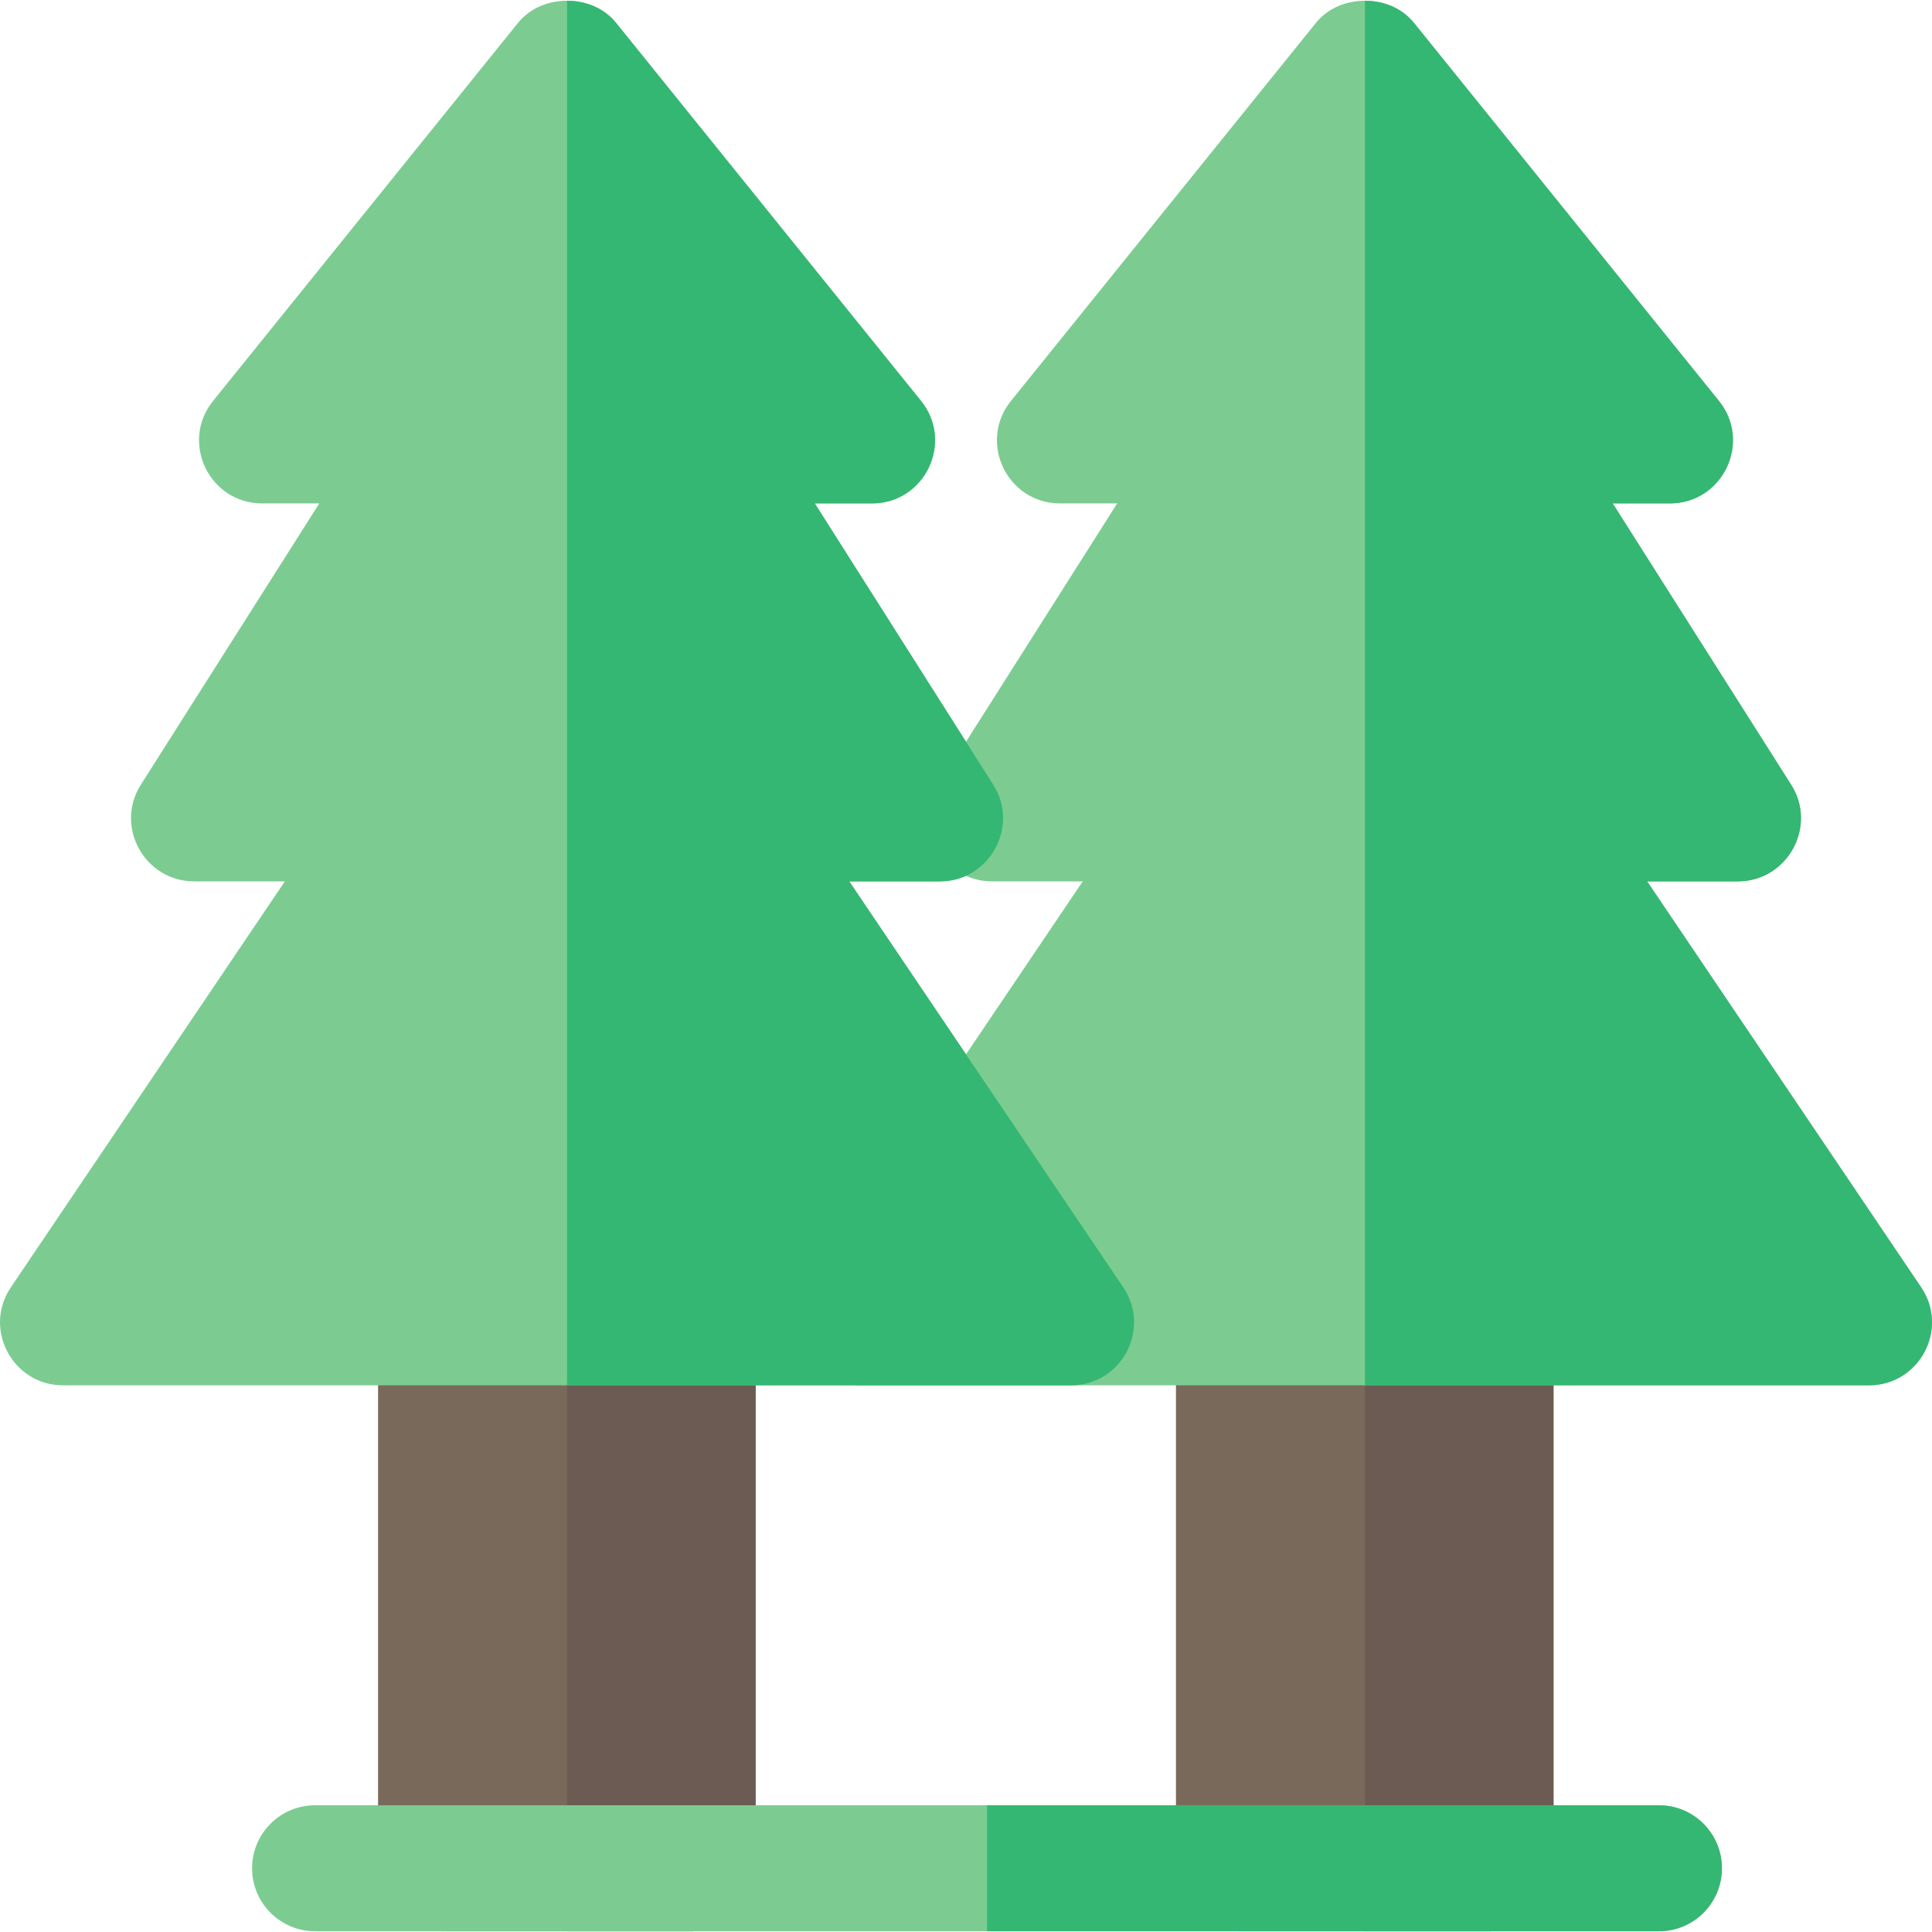
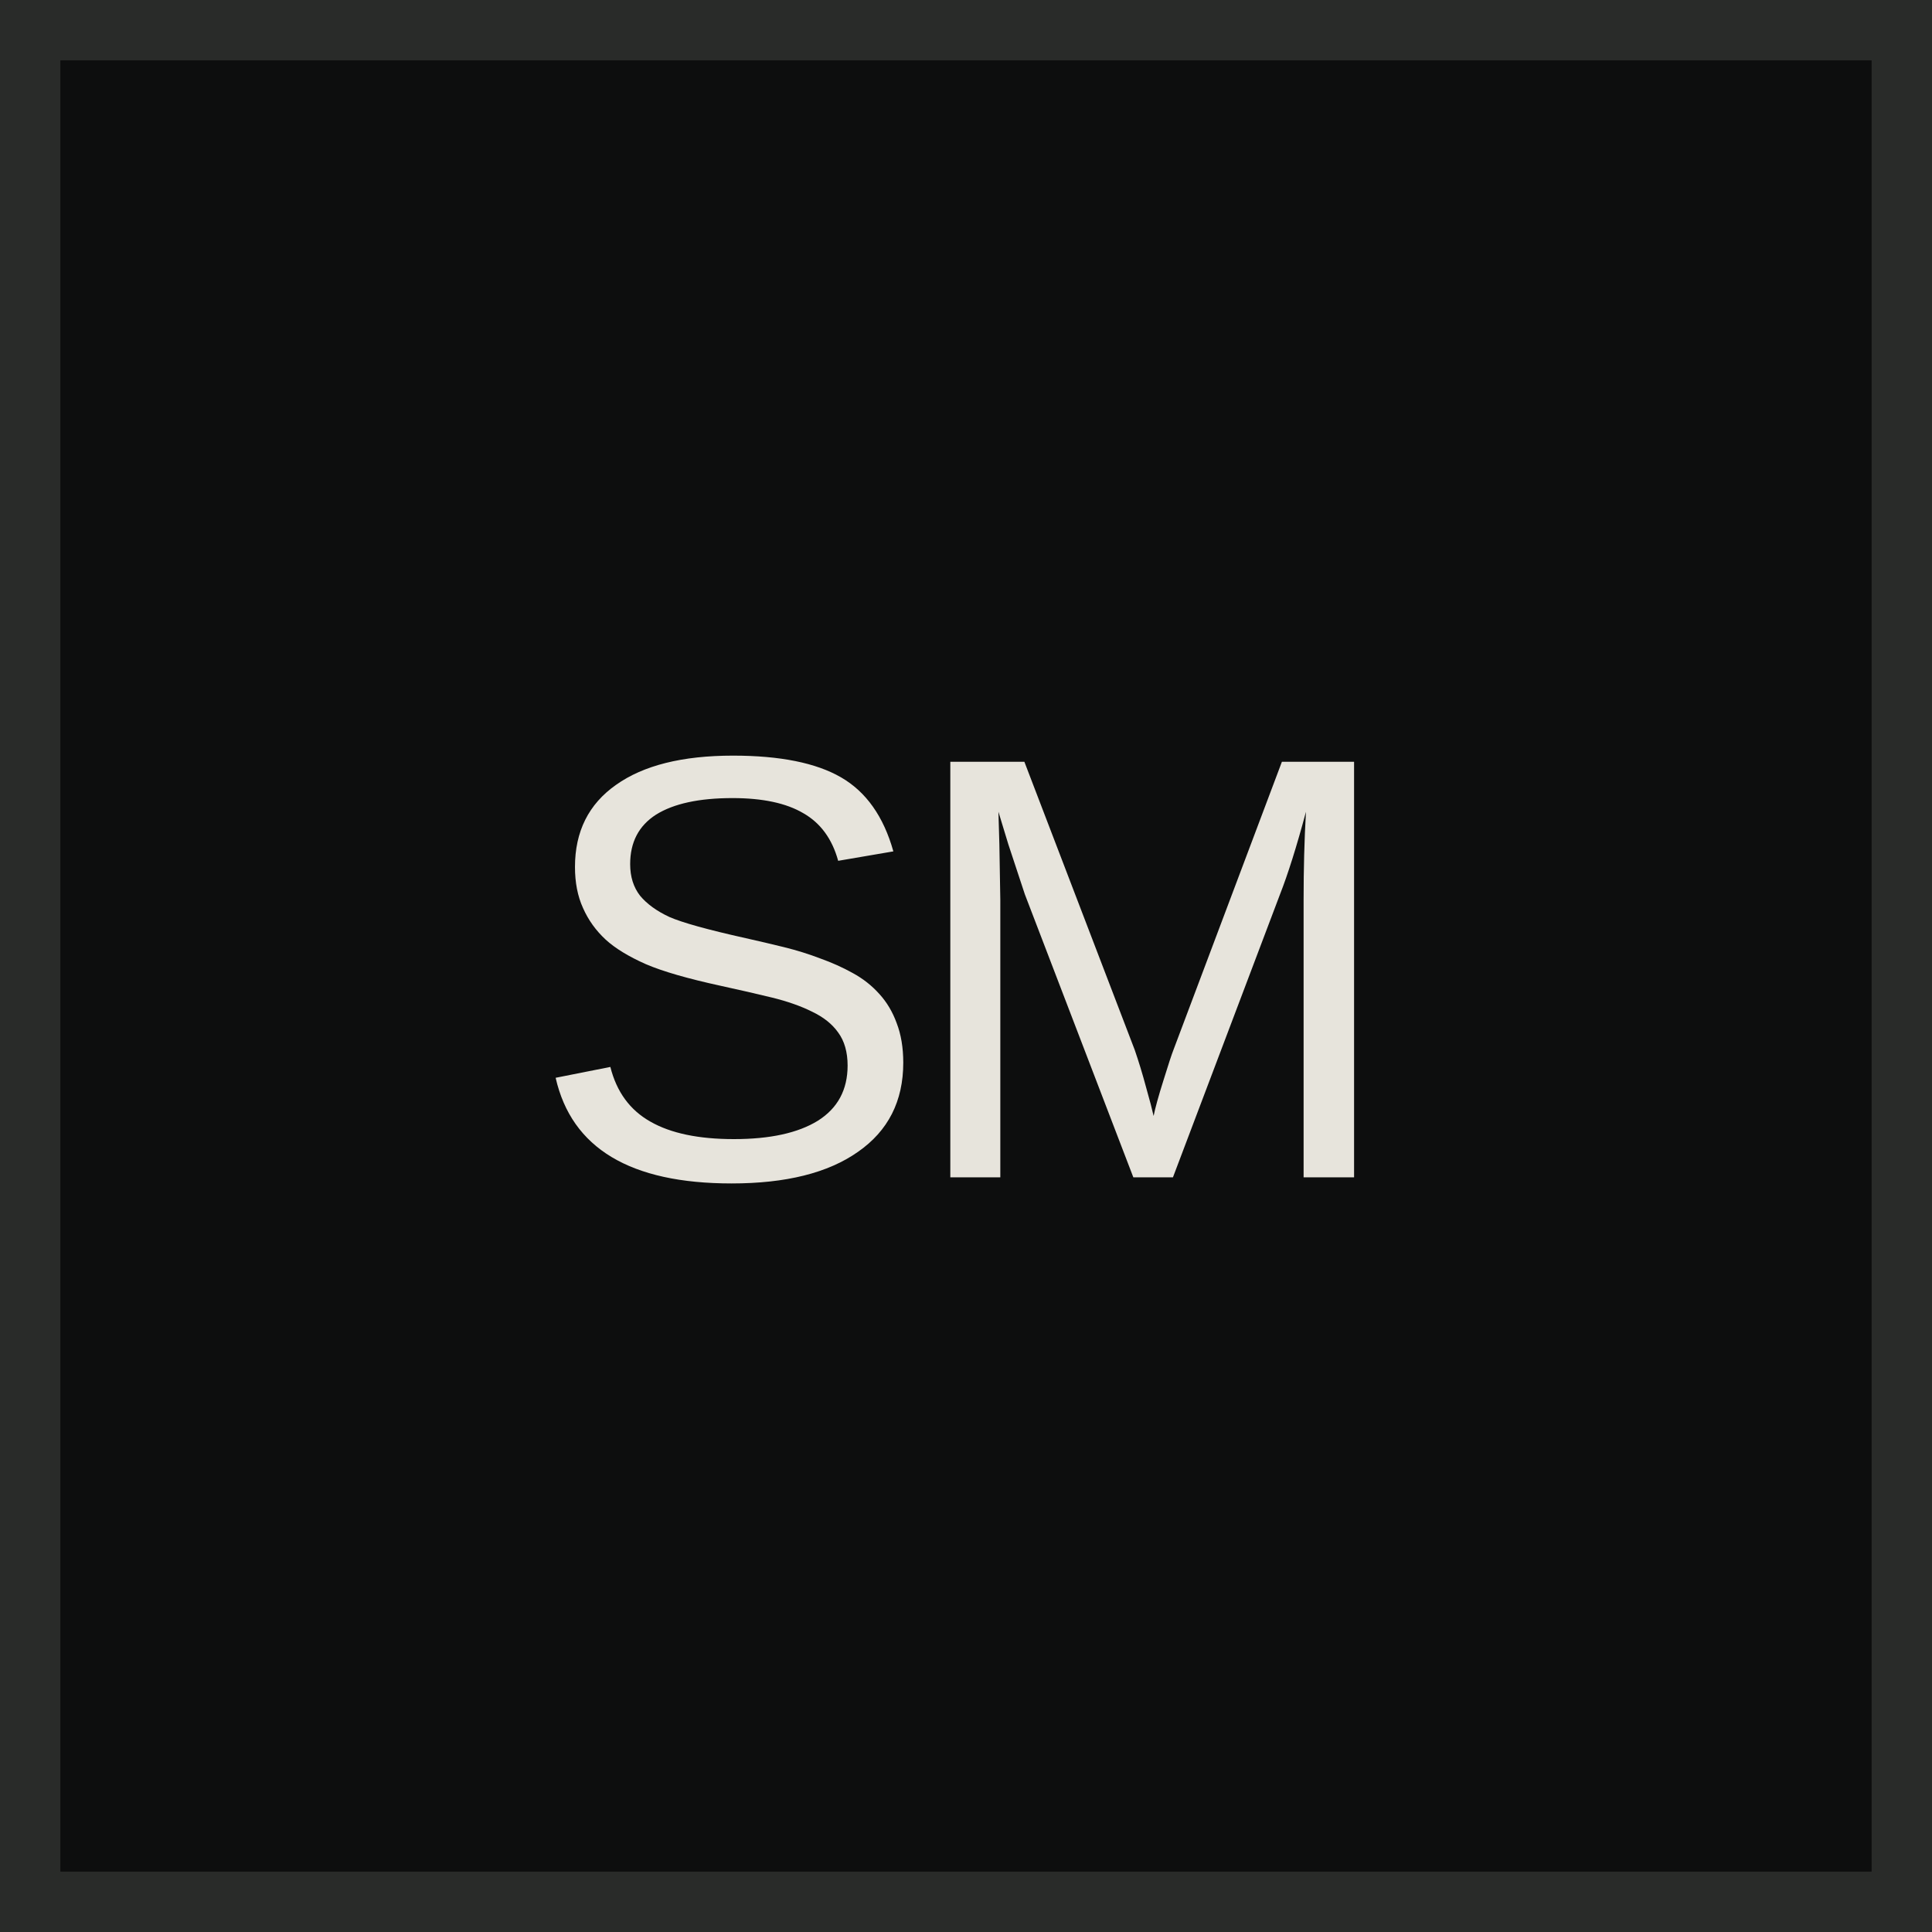
- <svg xmlns="http://www.w3.org/2000/svg" height="800px" width="800px" version="1.1" id="Layer_1" viewBox="0 0 512 512" xml:space="preserve">
-   <path style="fill:#79695A;" d="M183.661,511.803h-66.775c-9.222,0-16.694-7.472-16.694-16.694V350.431  c0-9.222,7.472-16.694,16.694-16.694h66.775c9.222,0,16.582,7.472,16.582,16.694v144.678  C200.243,504.331,192.882,511.803,183.661,511.803z" />
-   <path style="fill:#6C5B52;" d="M183.661,333.737h-33.387v178.066h33.387c9.222,0,16.582-7.472,16.582-16.694V350.431  C200.243,341.208,192.882,333.737,183.661,333.737z" />
-   <path style="fill:#79695A;" d="M395.114,511.803h-66.775c-9.222,0-16.694-7.472-16.694-16.694V350.431  c0-9.222,7.472-16.694,16.694-16.694h66.775c9.222,0,16.582,7.472,16.582,16.694v144.678  C411.696,504.331,404.335,511.803,395.114,511.803z" />
-   <path style="fill:#6C5B52;" d="M395.114,333.737h-33.387v178.066h33.387c9.222,0,16.582-7.472,16.582-16.694V350.431  C411.696,341.208,404.335,333.737,395.114,333.737z" />
-   <path style="fill:#7CCC92;" d="M509.076,341.082l-72.562-107.507h24.039c13.133,0,21.145-14.579,14.134-25.597l-47.299-74.565  h15.136c14.023,0,21.813-16.248,13.02-27.155L374.746,6.095c-3.226-4.006-8.124-5.898-13.02-5.898c-4.896,0-9.794,1.892-13.02,5.898  l-80.797,100.162c-8.792,10.907-1.003,27.155,13.02,27.155h15.136l-47.299,74.565c-7.011,11.018,1.002,25.597,14.134,25.597h24.039  l-72.562,107.507c-7.567,11.129,0.445,26.042,13.8,26.042h267.098C508.63,367.125,516.643,352.211,509.076,341.082z" />
-   <path style="fill:#34B772;" d="M495.276,367.125H361.726V0.197c4.896,0,9.794,1.892,13.02,5.898l80.797,100.162  c8.792,10.907,1.003,27.155-13.02,27.155h-15.136l47.299,74.565c7.011,11.018-1.002,25.597-14.134,25.597h-24.039l72.562,107.507  C516.643,352.211,508.63,367.125,495.276,367.125z" />
-   <path style="fill:#7CCC92;" d="M297.623,341.082l-72.562-107.507H249.1c13.133,0,21.145-14.579,14.134-25.597l-47.299-74.565h15.136  c14.023,0,21.813-16.248,13.02-27.155L163.293,6.095c-3.226-4.006-8.124-5.898-13.02-5.898c-4.896,0-9.794,1.892-13.02,5.898  L56.456,106.257c-8.792,10.907-1.003,27.155,13.02,27.155h15.136l-47.299,74.565c-7.011,11.018,1.002,25.597,14.134,25.597h24.039  L2.924,341.082c-7.567,11.129,0.445,26.042,13.8,26.042h267.098C297.178,367.125,305.19,352.211,297.623,341.082z" />
-   <path style="fill:#34B772;" d="M283.823,367.125H150.273V0.197c4.896,0,9.794,1.892,13.02,5.898l80.797,100.162  c8.792,10.907,1.003,27.155-13.02,27.155h-15.136l47.299,74.565c7.011,11.018-1.002,25.597-14.134,25.597h-24.039l72.562,107.507  C305.19,352.211,297.178,367.125,283.823,367.125z" />
-   <path style="fill:#7CCC92;" d="M439.63,511.803H83.499c-9.222,0-16.694-7.472-16.694-16.694s7.472-16.694,16.694-16.694H439.63  c9.222,0,16.694,7.472,16.694,16.694S448.852,511.803,439.63,511.803z" />
-   <path style="fill:#34B772;" d="M439.63,478.416H261.564v33.387H439.63c9.222,0,16.694-7.472,16.694-16.694  S448.852,478.416,439.63,478.416z" />
+ <svg xmlns="http://www.w3.org/2000/svg" viewBox="0 0 64 64">
+   <rect width="64" height="64" fill="#0d0e0e" />
+   <rect x="1" y="1" width="62" height="62" fill="none" stroke="#292b29" stroke-width="2" />
+   <text x="32" y="39" fill="#e7e4dc" font-family="Arial, sans-serif" font-size="20" font-weight="500" letter-spacing="-1" text-anchor="middle">SM</text>
</svg>
